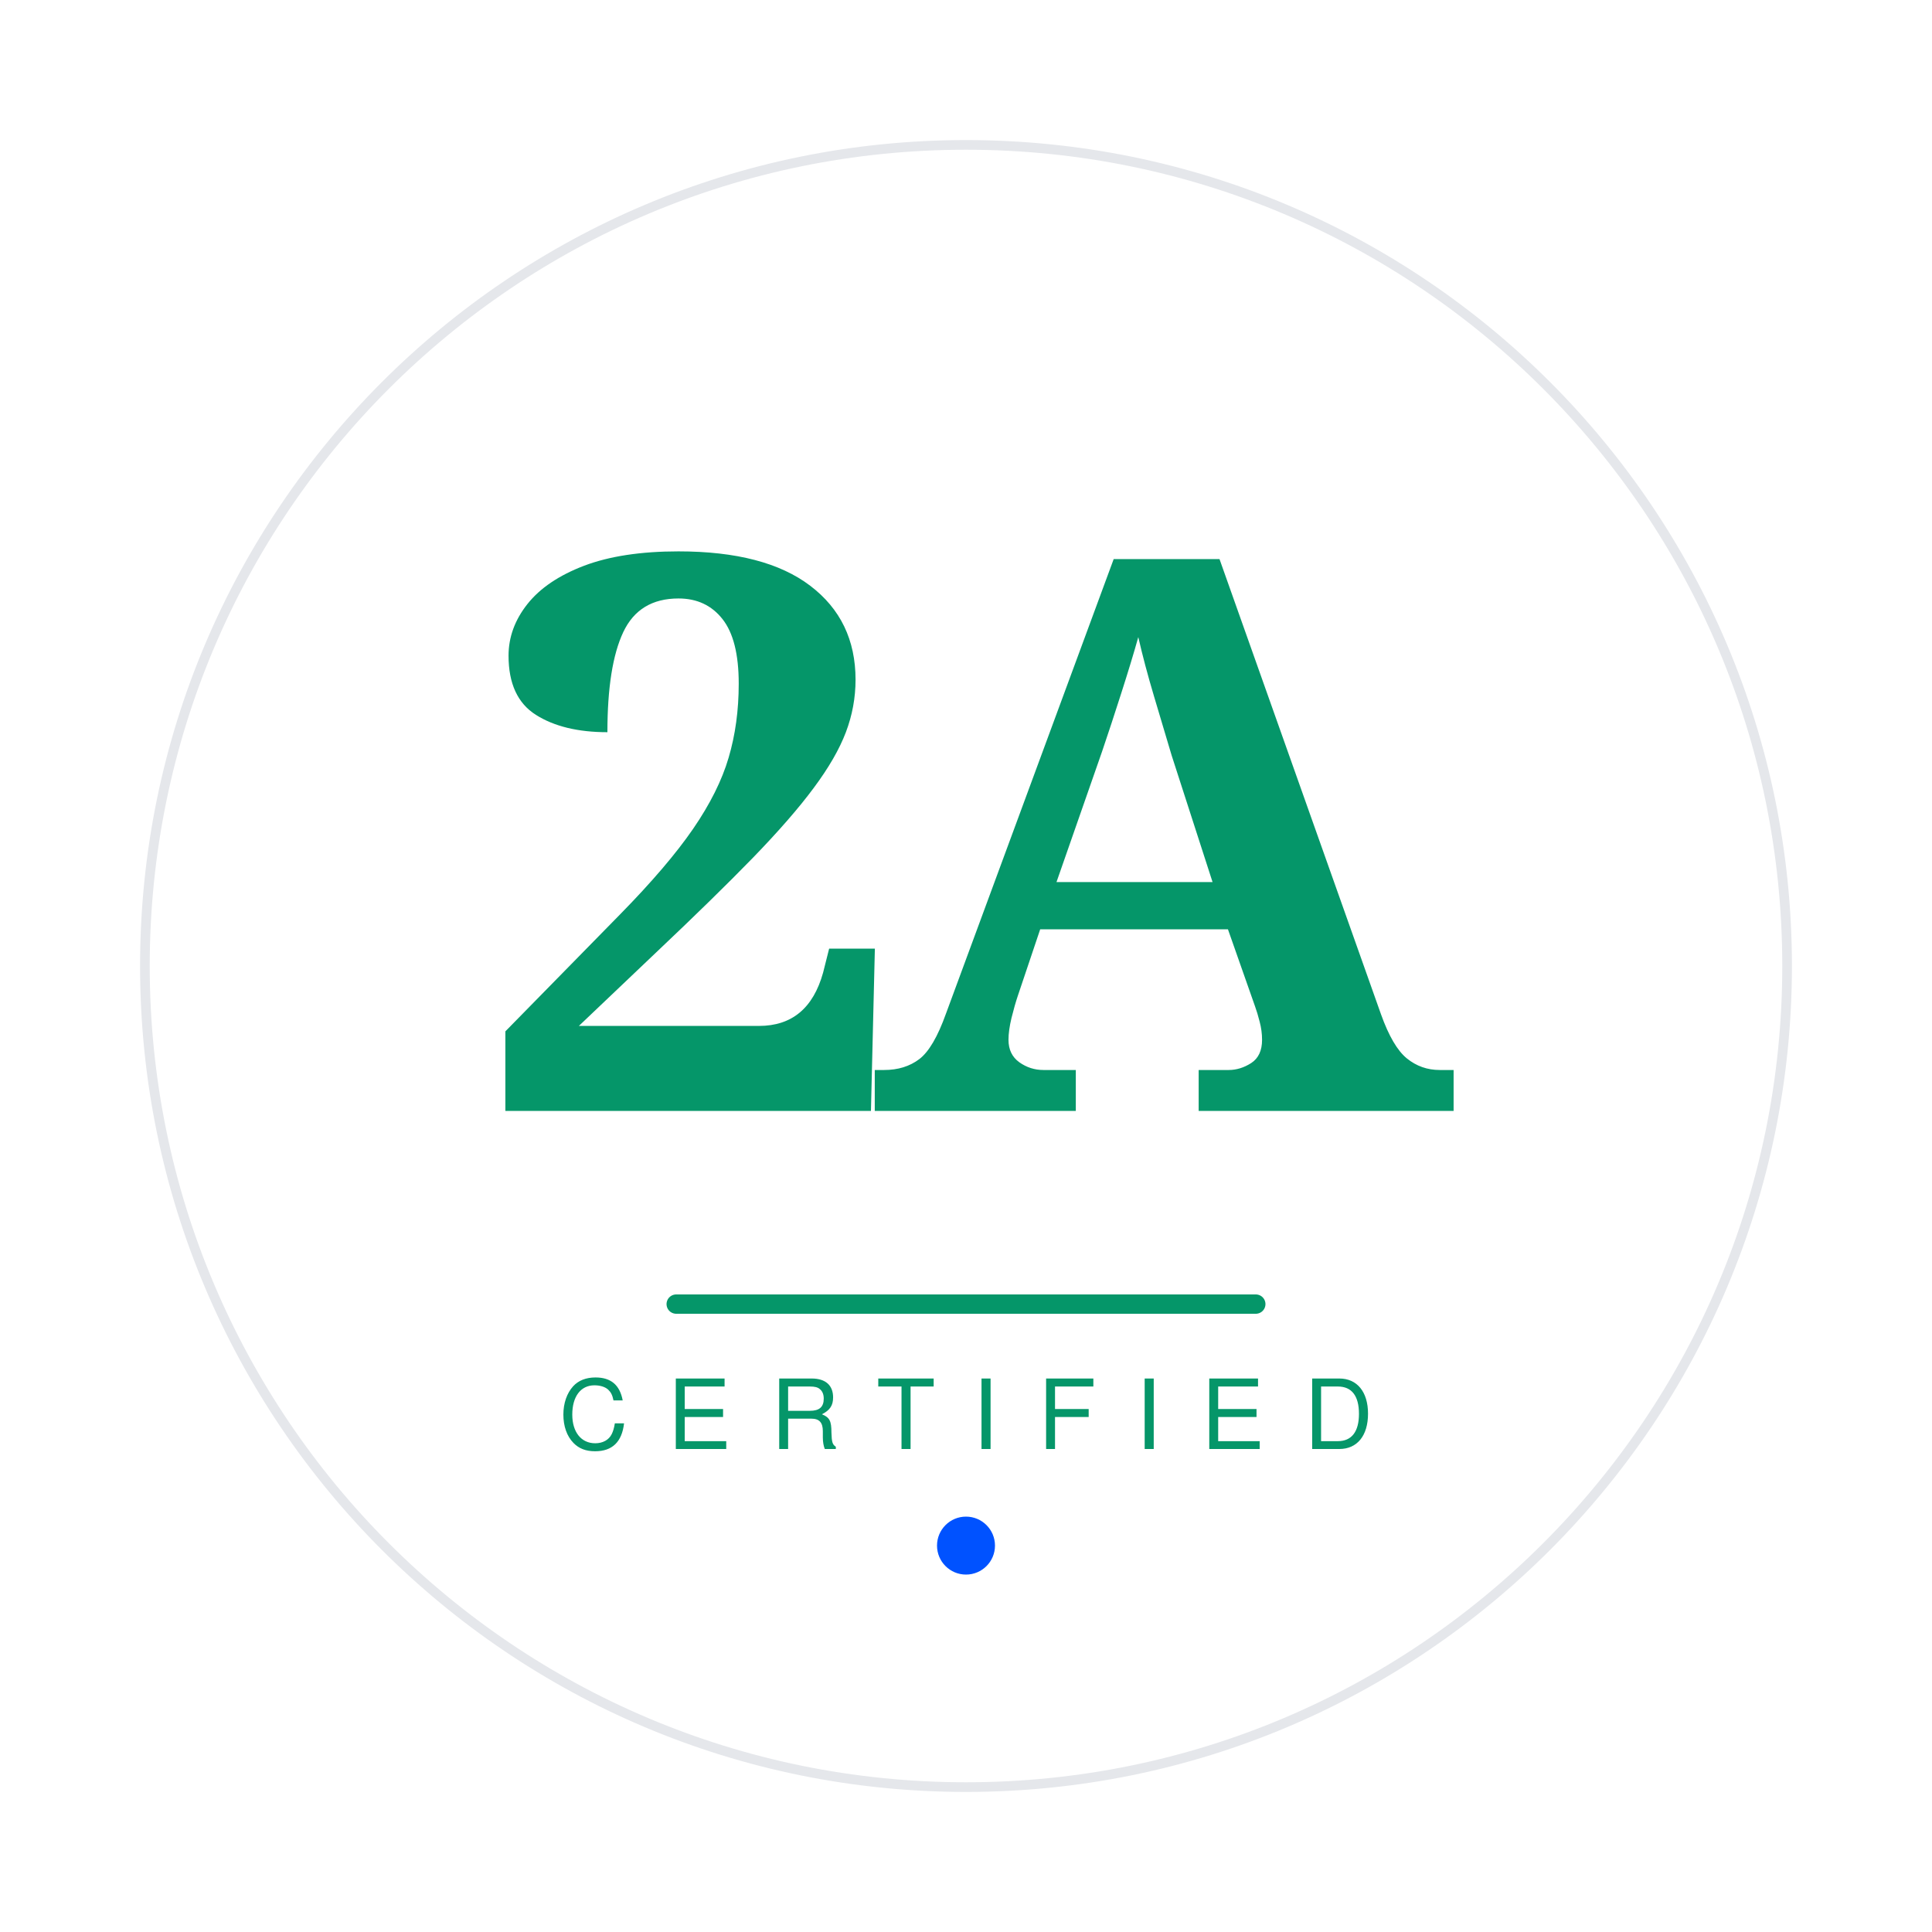
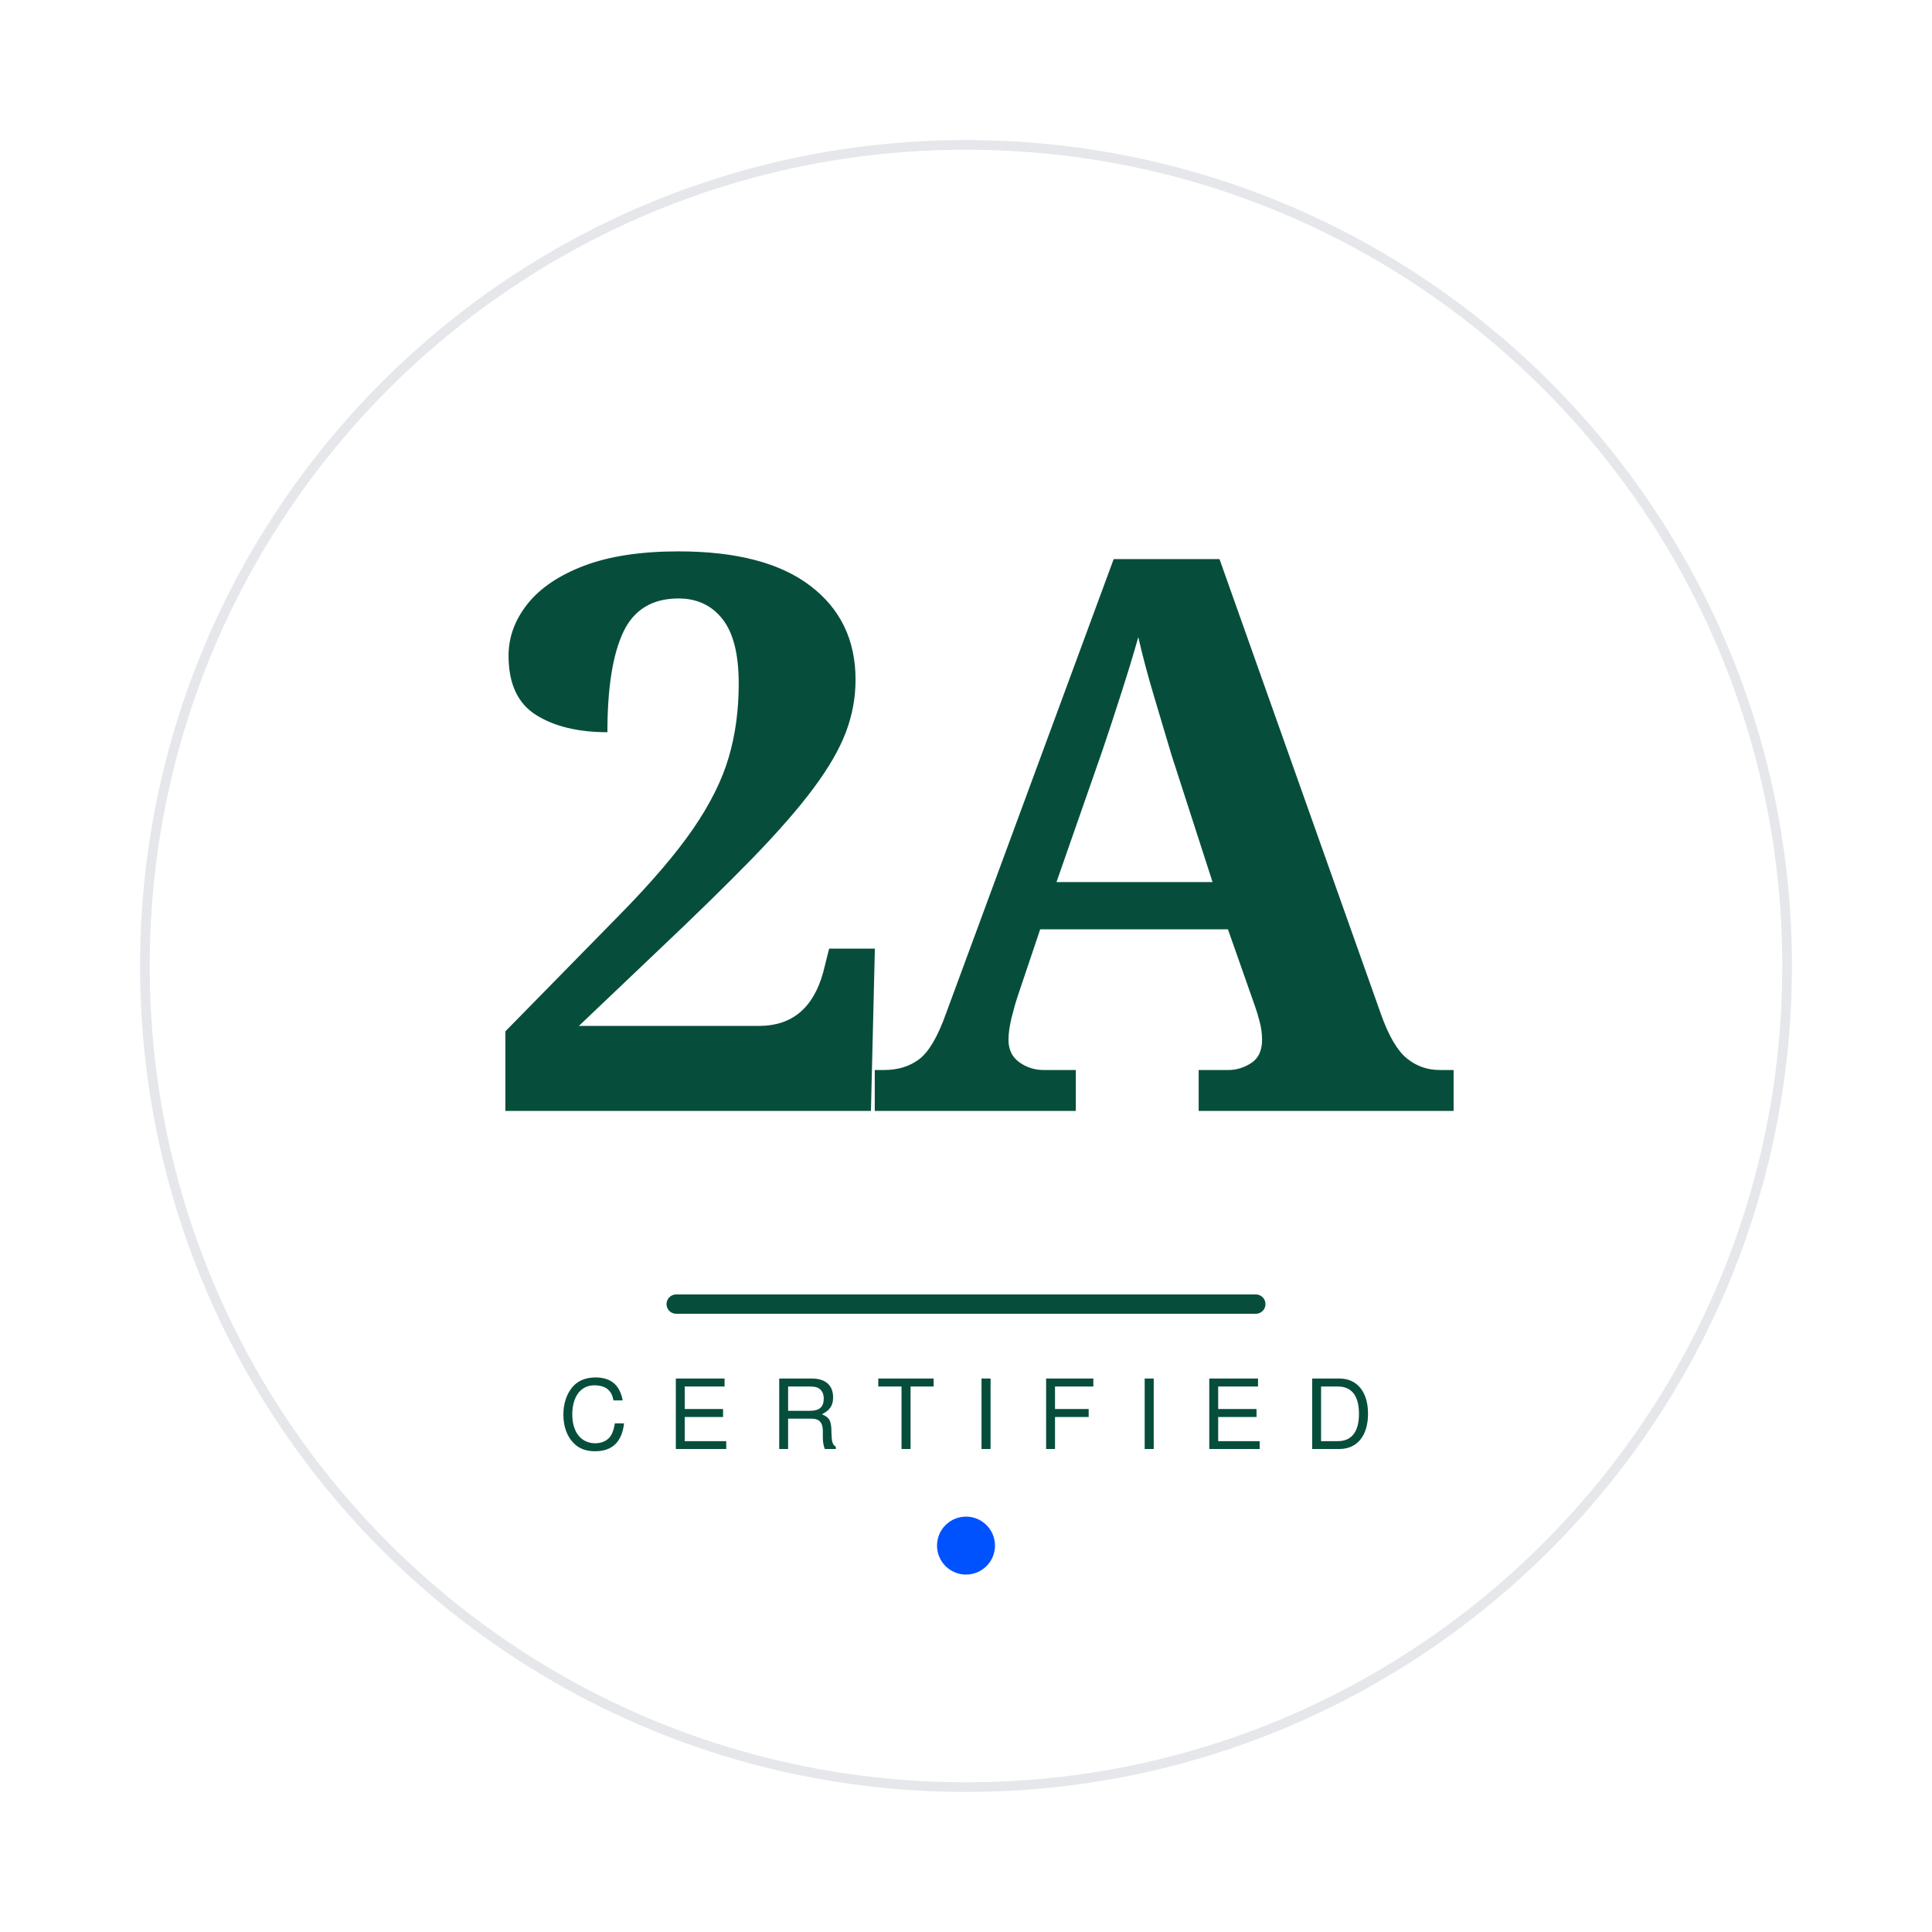
<svg xmlns="http://www.w3.org/2000/svg" width="200" height="200" viewBox="0 0 200 200" fill="none">
  <circle cx="100" cy="100" r="85" stroke="#E5E7EB" stroke-width="1" />
-   <text x="50%" y="115" text-anchor="middle" font-family="Garamond, serif" font-weight="900" font-size="80" fill="#059669" letter-spacing="-4">2A</text>
-   <path d="M70 135H130" stroke="#059669" stroke-width="2" stroke-linecap="round" />
-   <text x="50%" y="150" text-anchor="middle" font-family="Helvetica, Arial, sans-serif" font-size="10" fill="#059669" letter-spacing="4" style="text-transform: uppercase;">CERTIFIED</text>
+   <text x="50%" y="115" text-anchor="middle" font-family="Garamond, serif" font-weight="900" font-size="80" fill="#064e3b" letter-spacing="-4">2A</text>
+   <path d="M70 135H130" stroke="#064e3b" stroke-width="2" stroke-linecap="round" />
+   <text x="50%" y="150" text-anchor="middle" font-family="Helvetica, Arial, sans-serif" font-size="10" fill="#064e3b" letter-spacing="4" style="text-transform: uppercase;">CERTIFIED</text>
  <circle cx="100" cy="160" r="3" fill="#0052FF" />
</svg>
